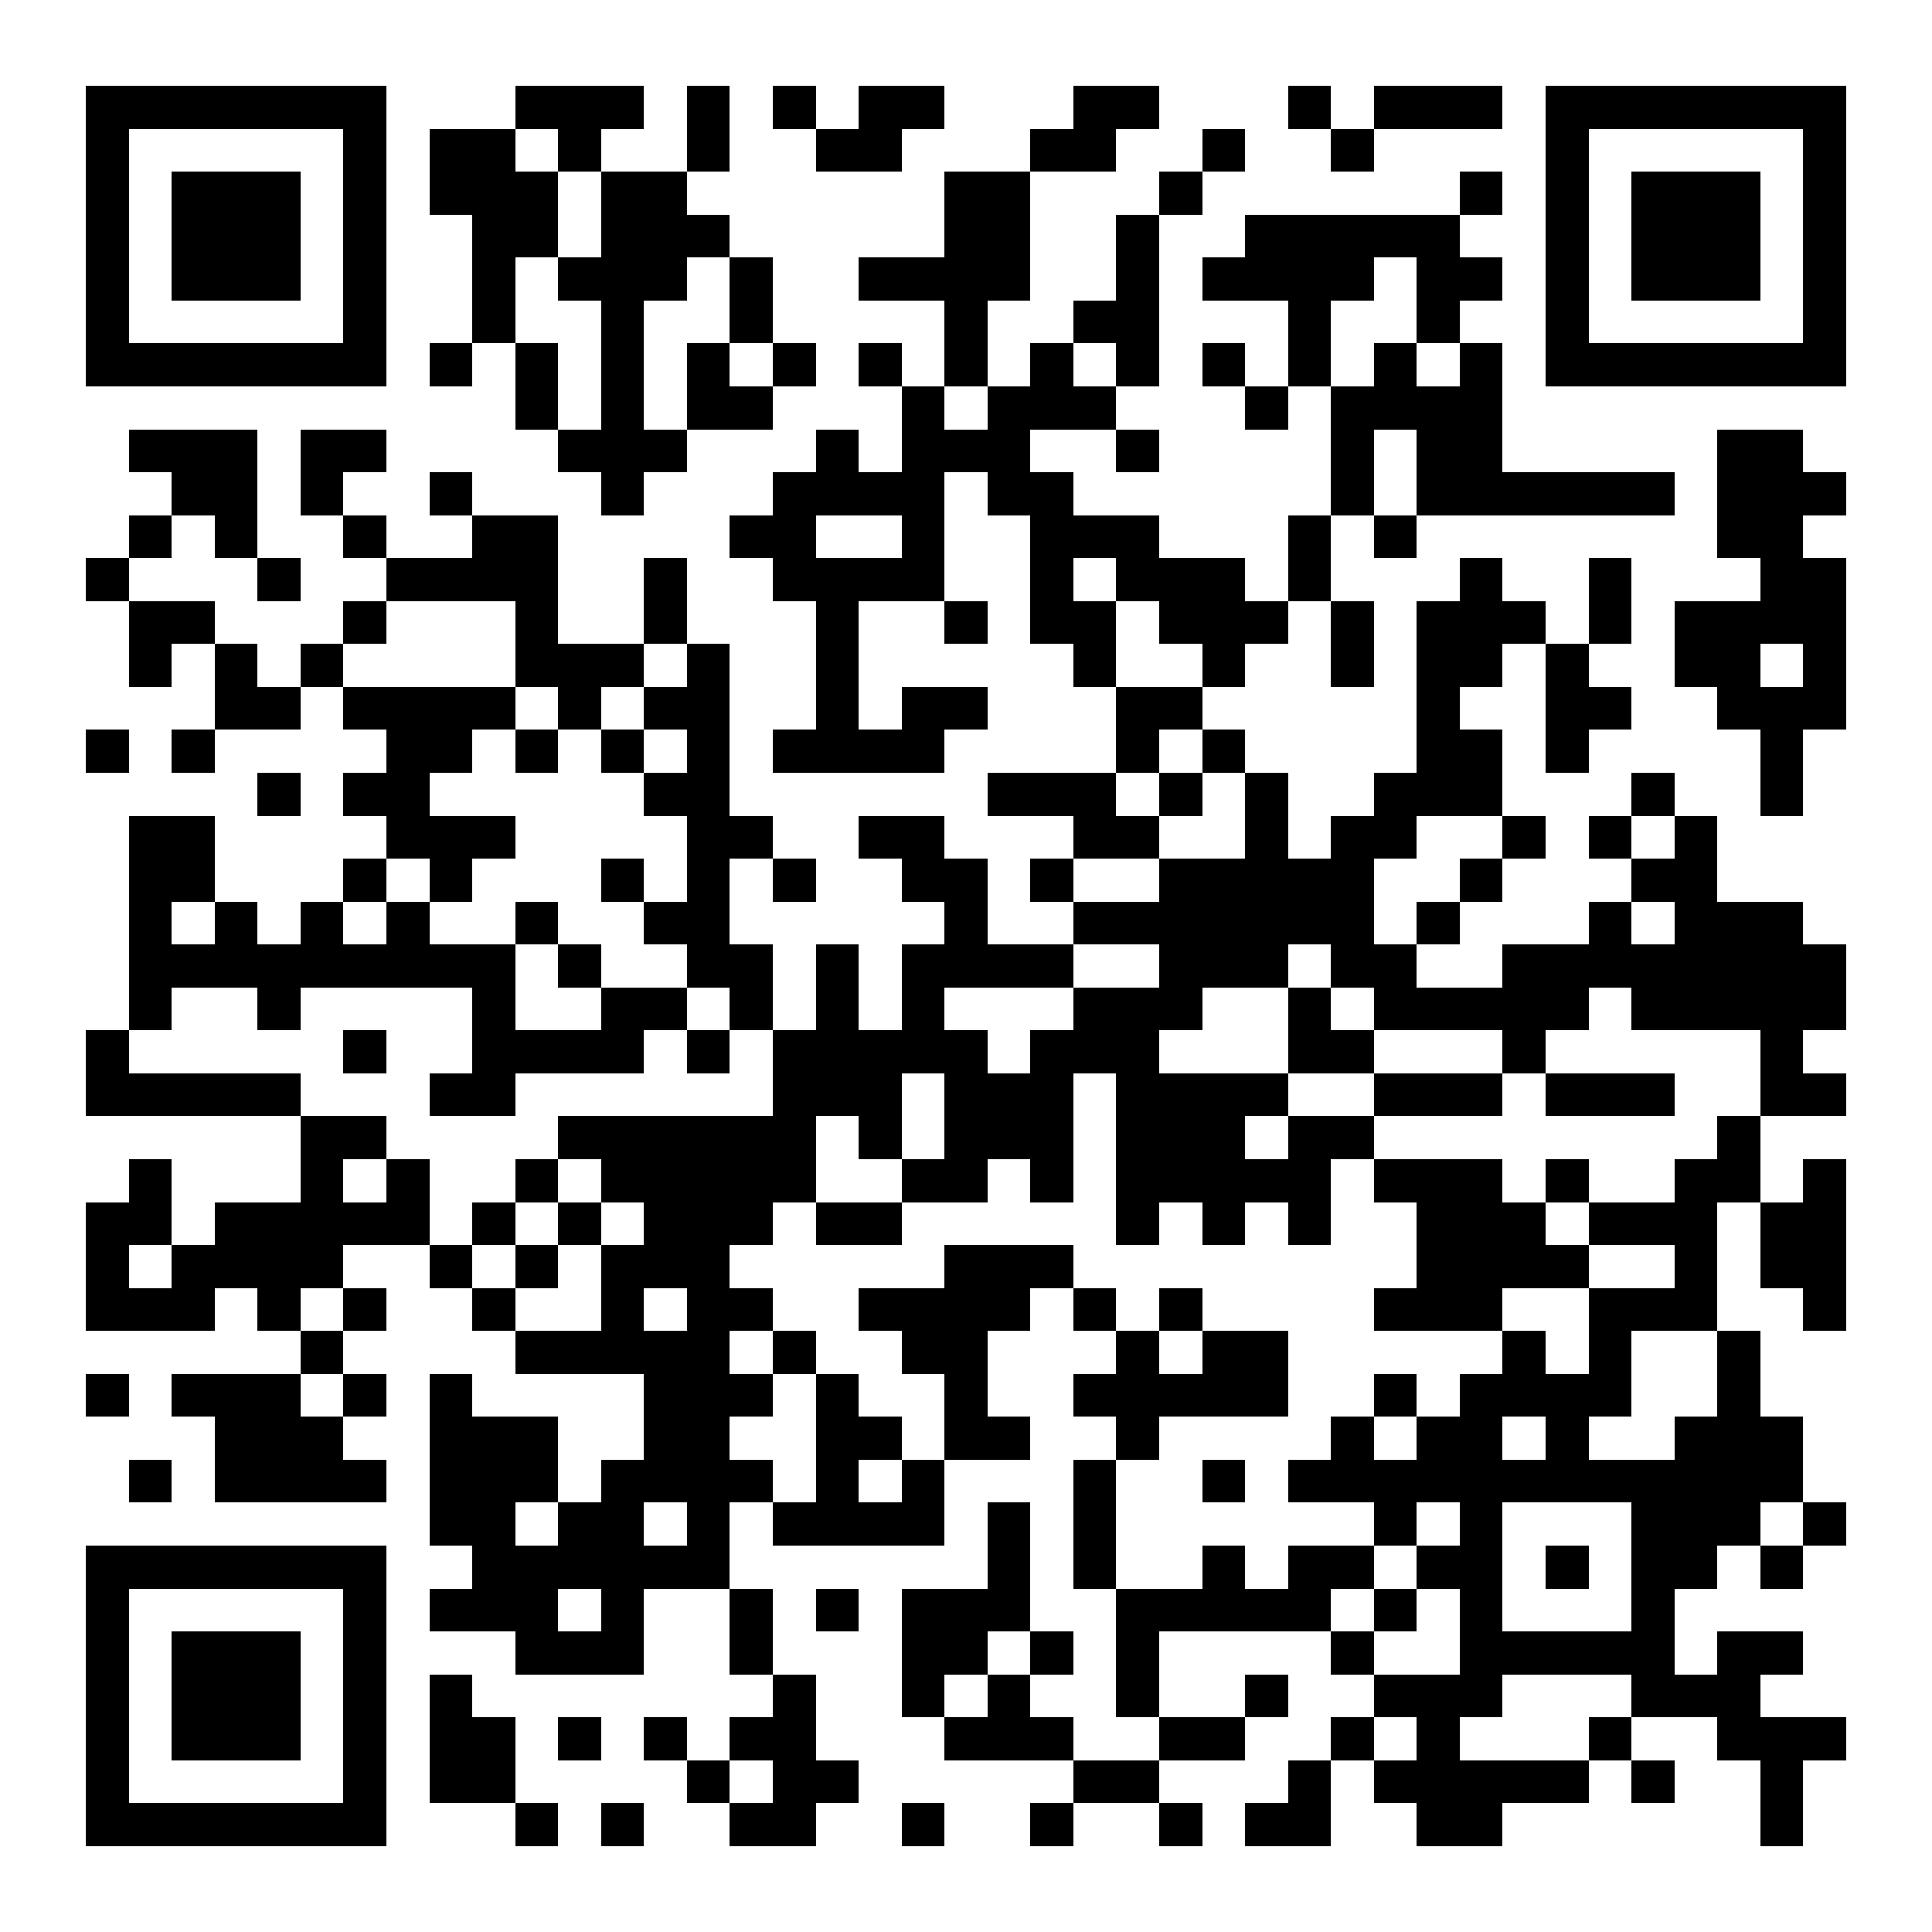
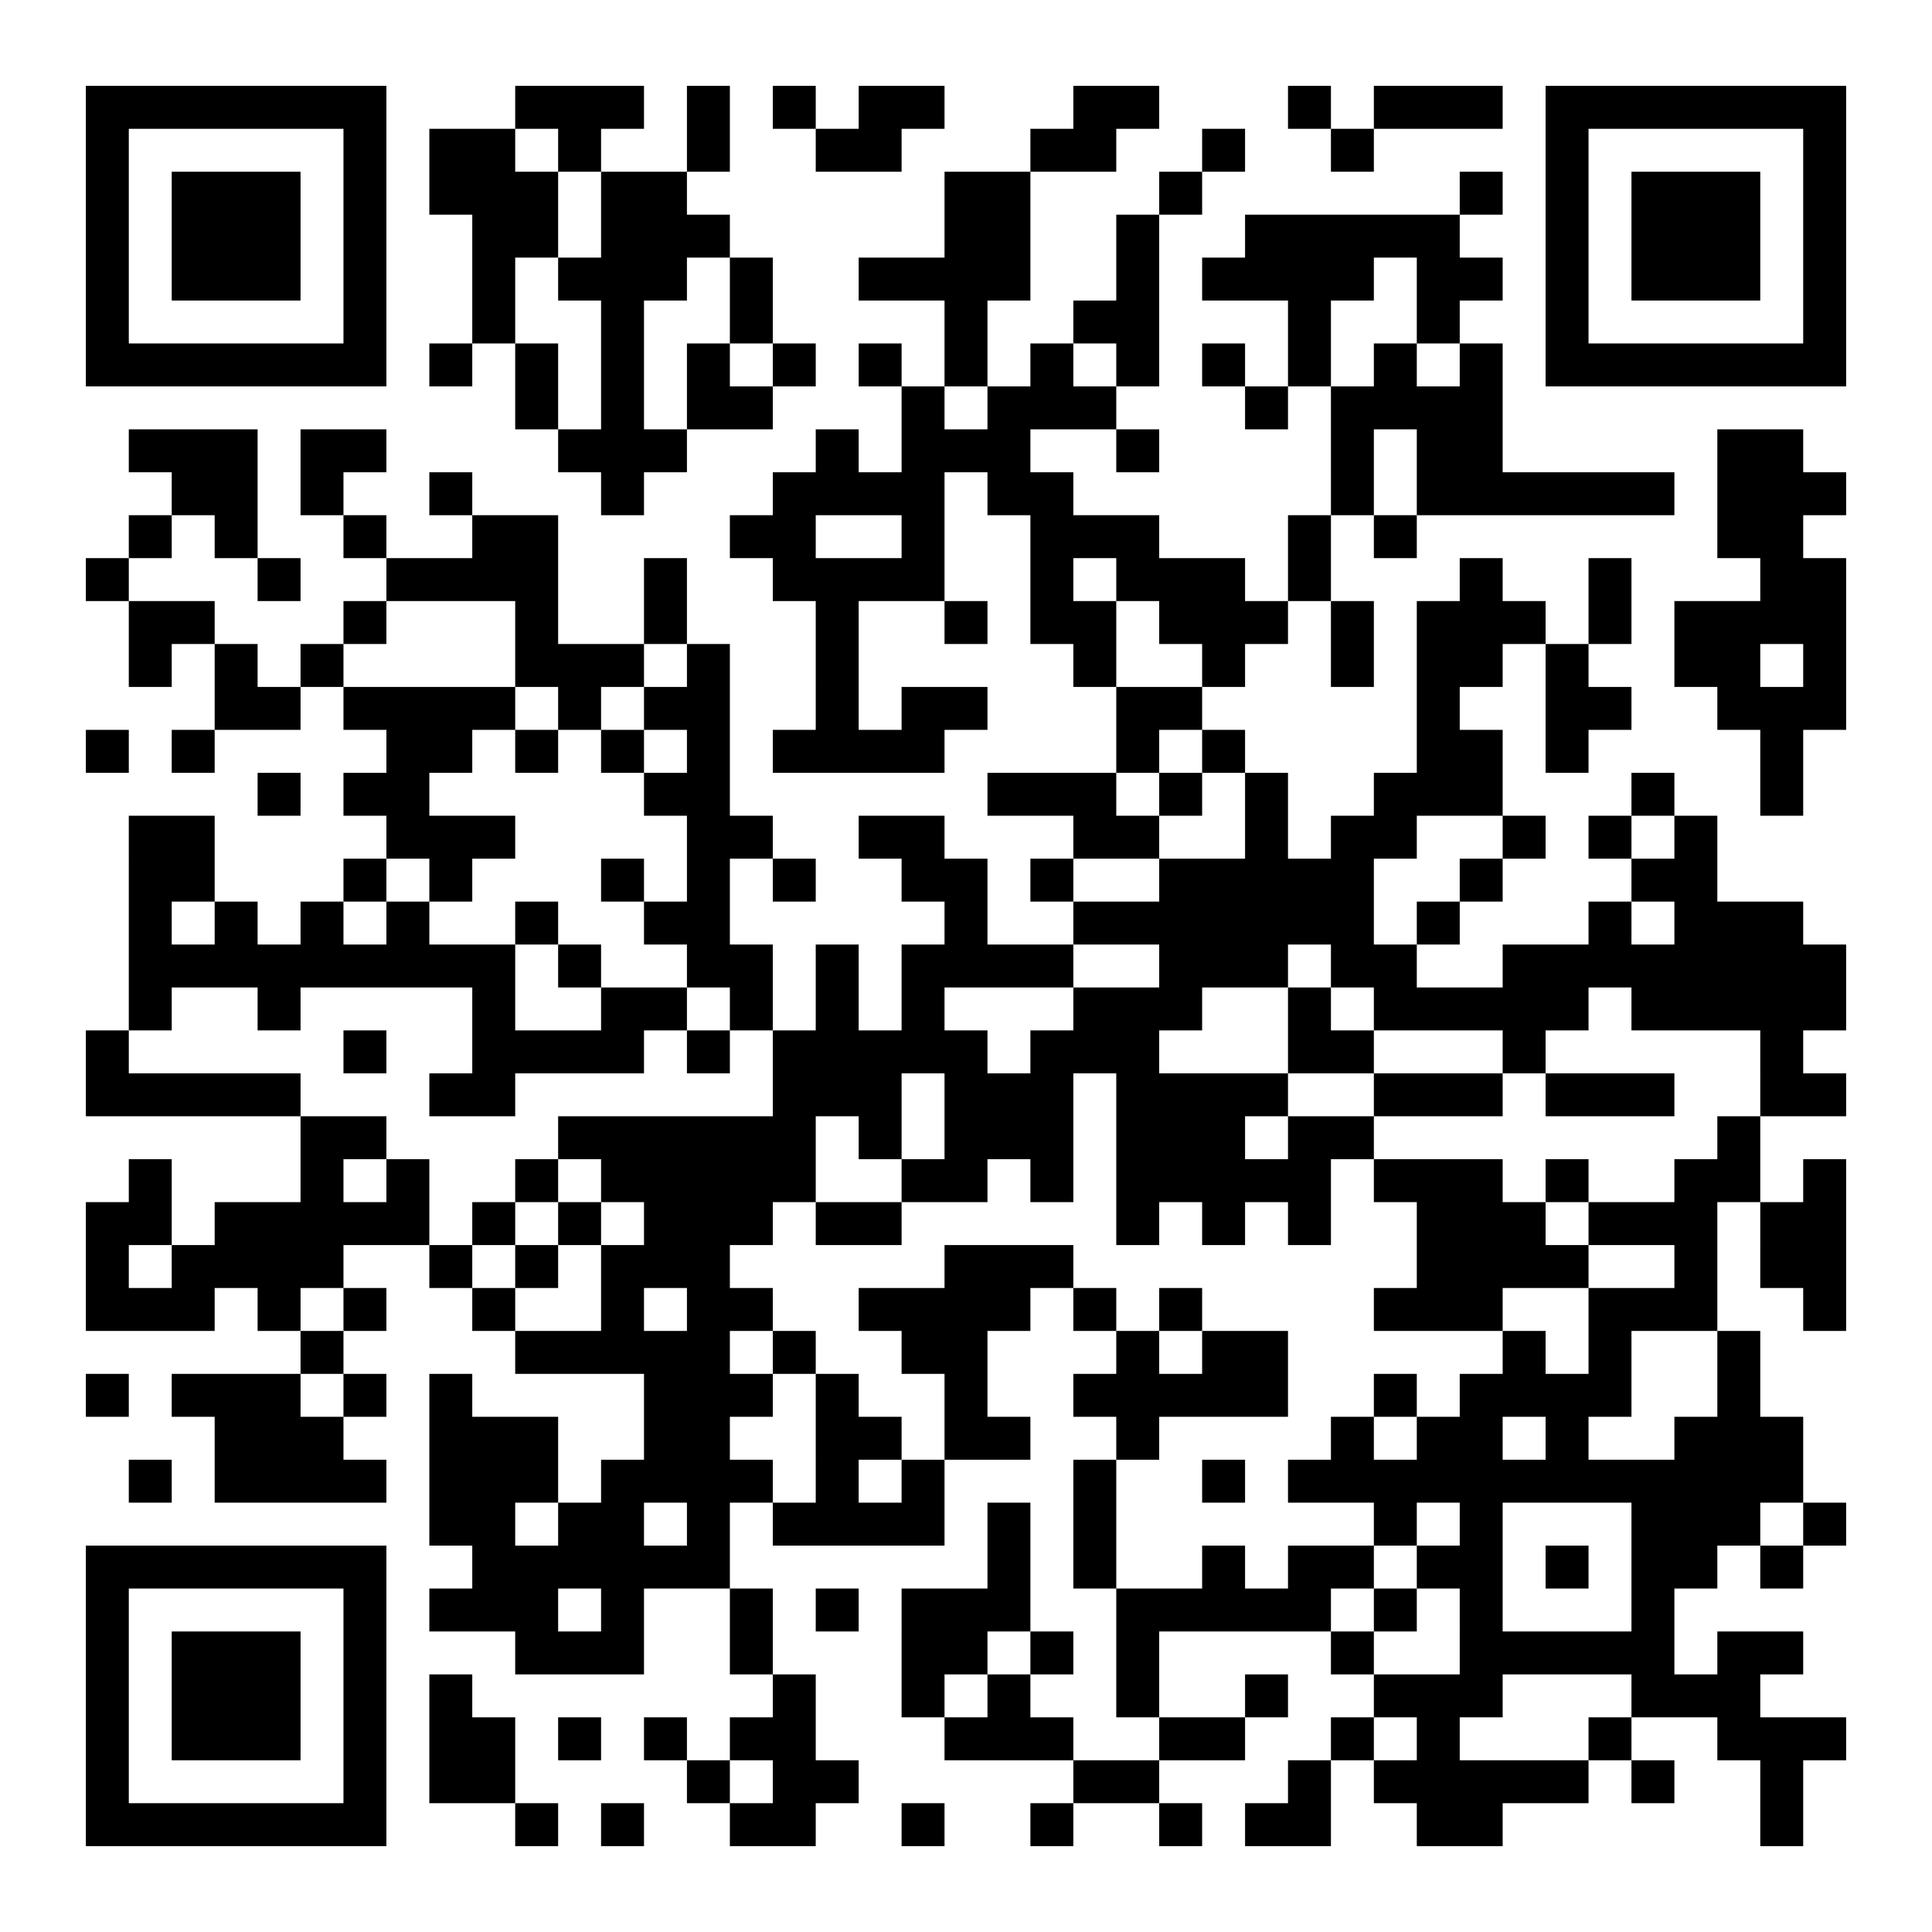
- <svg xmlns="http://www.w3.org/2000/svg" shape-rendering="crispEdges" width="450" height="450" class="segno">
+ <svg xmlns="http://www.w3.org/2000/svg" width="450" height="450" class="segno">
  <g transform="scale(10)">
    <path fill="#fff" d="M0 0h45v45h-45z" />
    <path class="qrline" stroke="#000" d="M2 2.5h7m3 0h3m1 0h1m1 0h1m1 0h2m3 0h2m3 0h1m1 0h3m1 0h7m-41 1h1m5 0h1m1 0h2m1 0h1m2 0h1m2 0h2m3 0h2m2 0h1m2 0h1m4 0h1m5 0h1m-41 1h1m1 0h3m1 0h1m1 0h3m1 0h2m6 0h2m3 0h1m6 0h1m1 0h1m1 0h3m1 0h1m-41 1h1m1 0h3m1 0h1m2 0h2m1 0h3m5 0h2m2 0h1m2 0h5m2 0h1m1 0h3m1 0h1m-41 1h1m1 0h3m1 0h1m2 0h1m1 0h3m1 0h1m2 0h4m2 0h1m1 0h4m1 0h2m1 0h1m1 0h3m1 0h1m-41 1h1m5 0h1m2 0h1m2 0h1m2 0h1m4 0h1m2 0h2m3 0h1m2 0h1m2 0h1m5 0h1m-41 1h7m1 0h1m1 0h1m1 0h1m1 0h1m1 0h1m1 0h1m1 0h1m1 0h1m1 0h1m1 0h1m1 0h1m1 0h1m1 0h1m1 0h7m-31 1h1m1 0h1m1 0h2m3 0h1m1 0h3m3 0h1m1 0h4m-32 1h3m1 0h2m4 0h3m3 0h1m1 0h3m2 0h1m4 0h1m1 0h2m5 0h2m-38 1h2m1 0h1m2 0h1m3 0h1m3 0h4m1 0h2m6 0h1m1 0h6m1 0h3m-40 1h1m1 0h1m2 0h1m2 0h2m4 0h2m2 0h1m2 0h3m3 0h1m1 0h1m7 0h2m-40 1h1m3 0h1m2 0h4m2 0h1m2 0h4m2 0h1m1 0h3m1 0h1m3 0h1m2 0h1m3 0h2m-40 1h2m3 0h1m3 0h1m2 0h1m3 0h1m2 0h1m1 0h2m1 0h3m1 0h1m1 0h3m1 0h1m1 0h4m-40 1h1m1 0h1m1 0h1m4 0h3m1 0h1m2 0h1m5 0h1m2 0h1m2 0h1m1 0h2m1 0h1m2 0h2m1 0h1m-38 1h2m1 0h4m1 0h1m1 0h2m2 0h1m1 0h2m3 0h2m5 0h1m2 0h2m2 0h3m-41 1h1m1 0h1m4 0h2m1 0h1m1 0h1m1 0h1m1 0h4m4 0h1m1 0h1m4 0h2m1 0h1m4 0h1m-36 1h1m1 0h2m5 0h2m6 0h3m1 0h1m1 0h1m2 0h3m3 0h1m2 0h1m-39 1h2m4 0h3m4 0h2m2 0h2m3 0h2m2 0h1m1 0h2m2 0h1m1 0h1m1 0h1m-37 1h2m3 0h1m1 0h1m3 0h1m1 0h1m1 0h1m2 0h2m1 0h1m2 0h5m2 0h1m3 0h2m-37 1h1m1 0h1m1 0h1m1 0h1m2 0h1m2 0h2m5 0h1m2 0h7m1 0h1m3 0h1m1 0h3m-39 1h9m1 0h1m2 0h2m1 0h1m1 0h4m2 0h3m1 0h2m2 0h8m-40 1h1m2 0h1m4 0h1m2 0h2m1 0h1m1 0h1m1 0h1m3 0h3m2 0h1m1 0h5m1 0h5m-41 1h1m5 0h1m2 0h4m1 0h1m1 0h5m1 0h3m3 0h2m3 0h1m5 0h1m-40 1h5m3 0h2m6 0h3m1 0h3m1 0h4m2 0h3m1 0h3m2 0h2m-36 1h2m4 0h6m1 0h1m1 0h3m1 0h3m1 0h2m8 0h1m-38 1h1m3 0h1m1 0h1m2 0h1m1 0h5m2 0h2m1 0h1m1 0h5m1 0h3m1 0h1m2 0h2m1 0h1m-41 1h2m1 0h5m1 0h1m1 0h1m1 0h3m1 0h2m5 0h1m1 0h1m1 0h1m2 0h3m1 0h3m1 0h2m-41 1h1m1 0h4m2 0h1m1 0h1m1 0h3m5 0h3m8 0h4m2 0h1m1 0h2m-41 1h3m1 0h1m1 0h1m2 0h1m2 0h1m1 0h2m2 0h4m1 0h1m1 0h1m4 0h3m2 0h3m2 0h1m-36 1h1m4 0h5m1 0h1m2 0h2m3 0h1m1 0h2m5 0h1m1 0h1m2 0h1m-39 1h1m1 0h3m1 0h1m1 0h1m4 0h3m1 0h1m2 0h1m2 0h5m2 0h1m1 0h4m2 0h1m-36 1h3m2 0h3m2 0h2m2 0h2m1 0h2m2 0h1m4 0h1m1 0h2m1 0h1m2 0h3m-39 1h1m1 0h4m1 0h3m1 0h4m1 0h1m1 0h1m3 0h1m2 0h1m1 0h12m-32 1h2m1 0h2m1 0h1m1 0h4m1 0h1m1 0h1m6 0h1m1 0h1m3 0h3m1 0h1m-41 1h7m2 0h6m6 0h1m1 0h1m2 0h1m1 0h2m1 0h2m1 0h1m1 0h2m1 0h1m-40 1h1m5 0h1m1 0h3m1 0h1m2 0h1m1 0h1m1 0h3m2 0h5m1 0h1m1 0h1m3 0h1m-37 1h1m1 0h3m1 0h1m3 0h3m2 0h1m3 0h2m1 0h1m1 0h1m4 0h1m2 0h5m1 0h2m-40 1h1m1 0h3m1 0h1m1 0h1m7 0h1m2 0h1m1 0h1m2 0h1m2 0h1m2 0h3m3 0h3m-39 1h1m1 0h3m1 0h1m1 0h2m1 0h1m1 0h1m1 0h2m3 0h3m2 0h2m2 0h1m1 0h1m3 0h1m2 0h3m-41 1h1m5 0h1m1 0h2m4 0h1m1 0h2m5 0h2m3 0h1m1 0h5m1 0h1m2 0h1m-40 1h7m3 0h1m1 0h1m2 0h2m2 0h1m2 0h1m2 0h1m1 0h2m2 0h2m6 0h1" />
  </g>
</svg>
